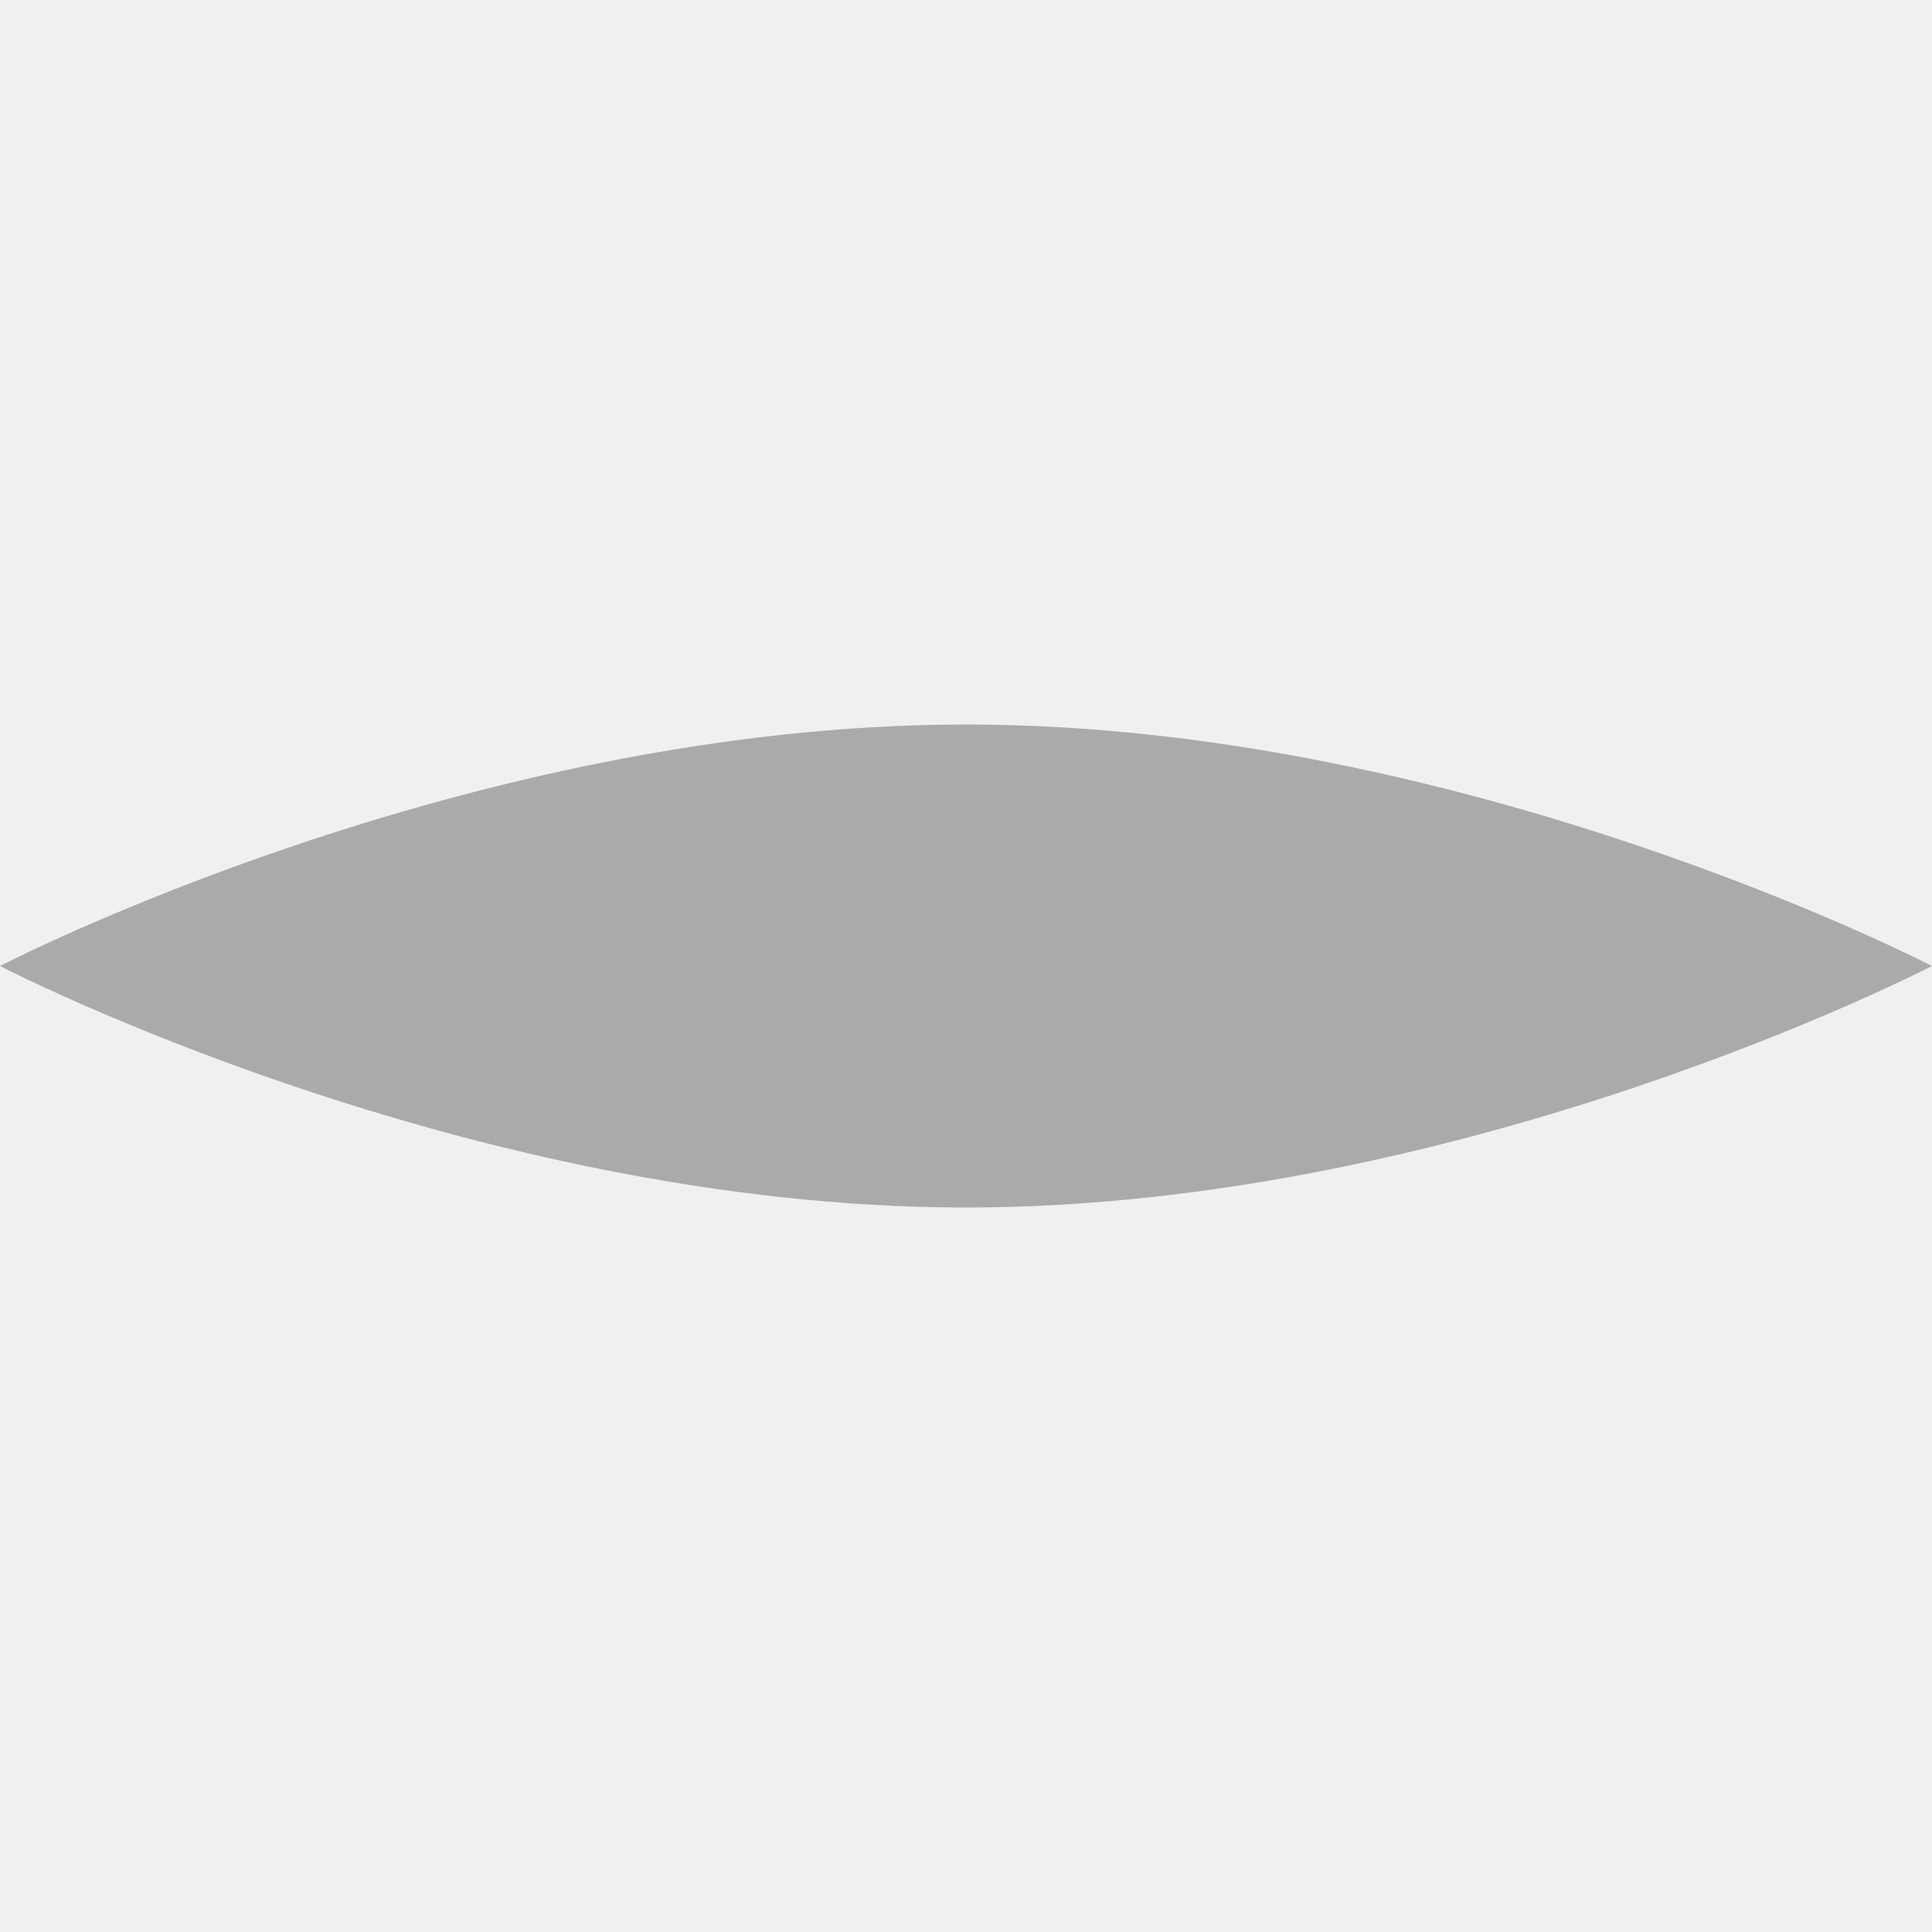
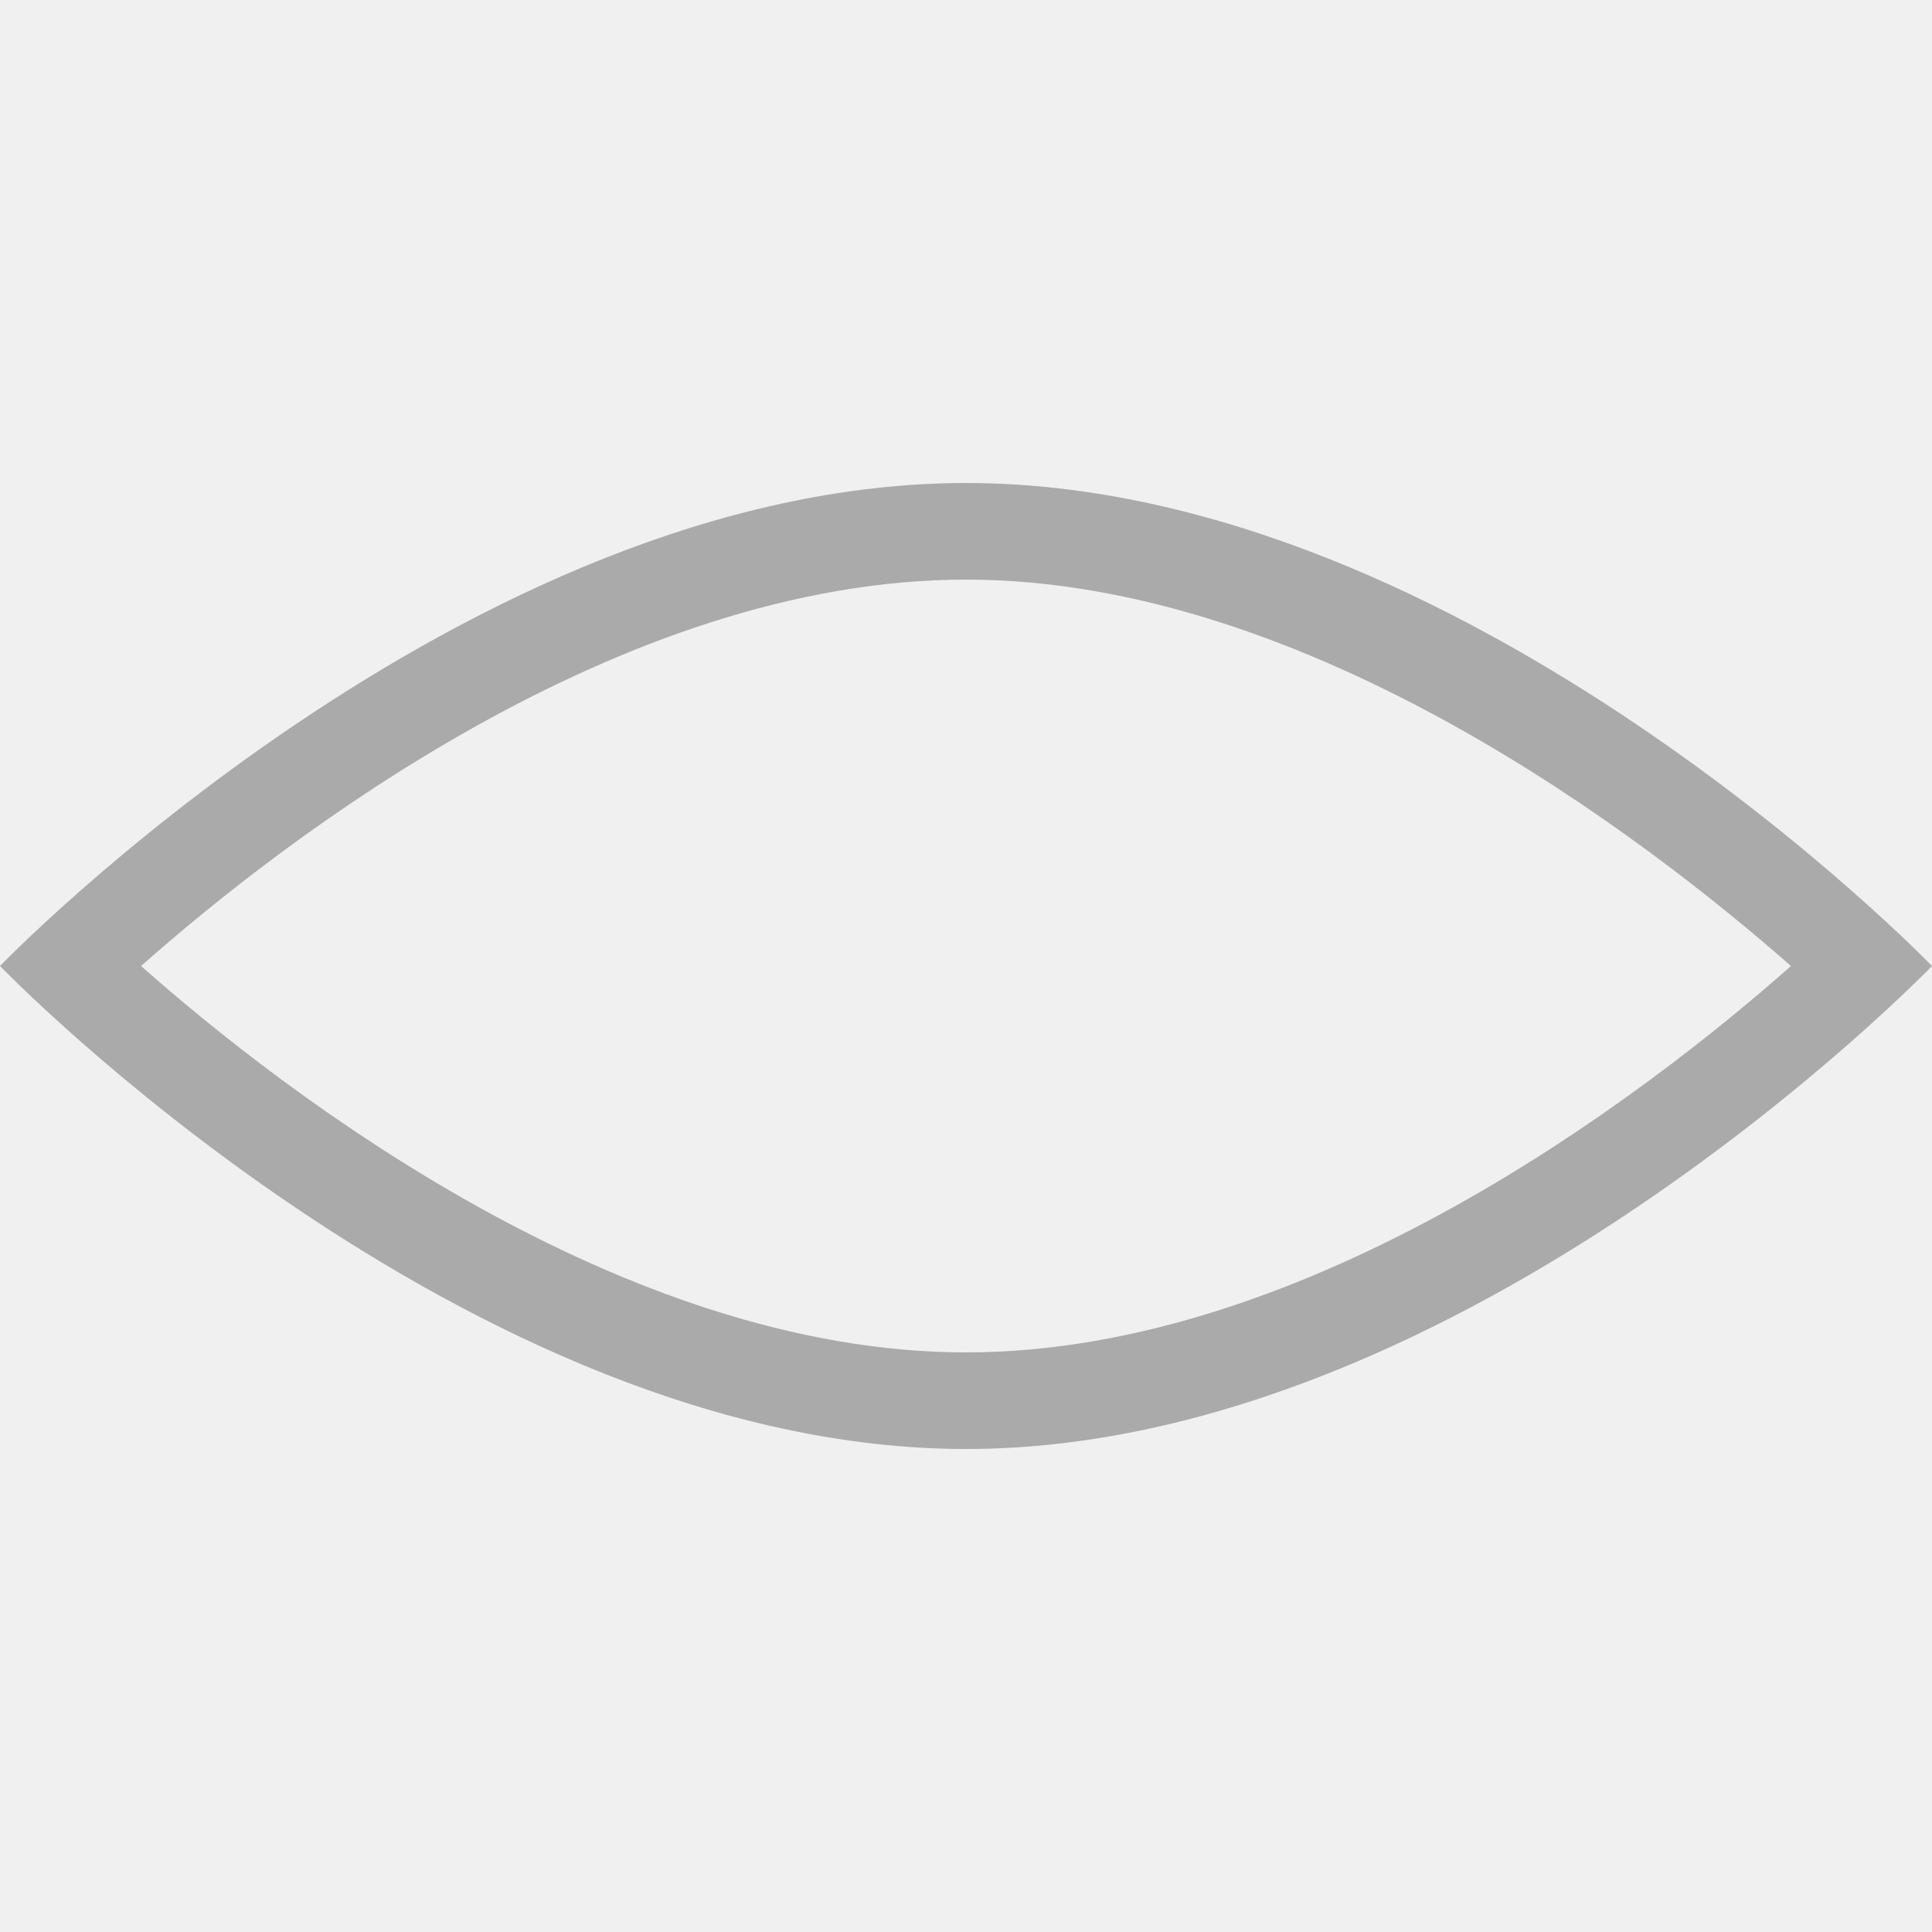
<svg xmlns="http://www.w3.org/2000/svg" version="1.1" id="layer1" x="0px" y="0px" viewBox="0 0 200 200" enable-background="new 0 0 200 200" xml:space="preserve">
  <g>
    <rect class="color1" fill="#FFFFFF" fill-opacity="0" width="200" height="200" />
-     <path class="color0" fill="#AAAAAA" d="M100,75C48.2,75,0,100,0,100s48.2,25,100,25c51.8,0,100-25,100-25S151.8,75,100,75z" />
+     <path class="color0" fill="#AAAAAA" d="M100,60c35.6,0,70.5,26.9,85.4,40c-14.8,13.1-49.7,40-85.4,40s-70.6-26.9-85.4-40C29.4,86.9,64.2,60,100,60    M100,50C48.2,50,0,100,0,100s48.2,50,100,50s100-50,100-50S151.8,50,100,50L100,50z" />
  </g>
</svg>
